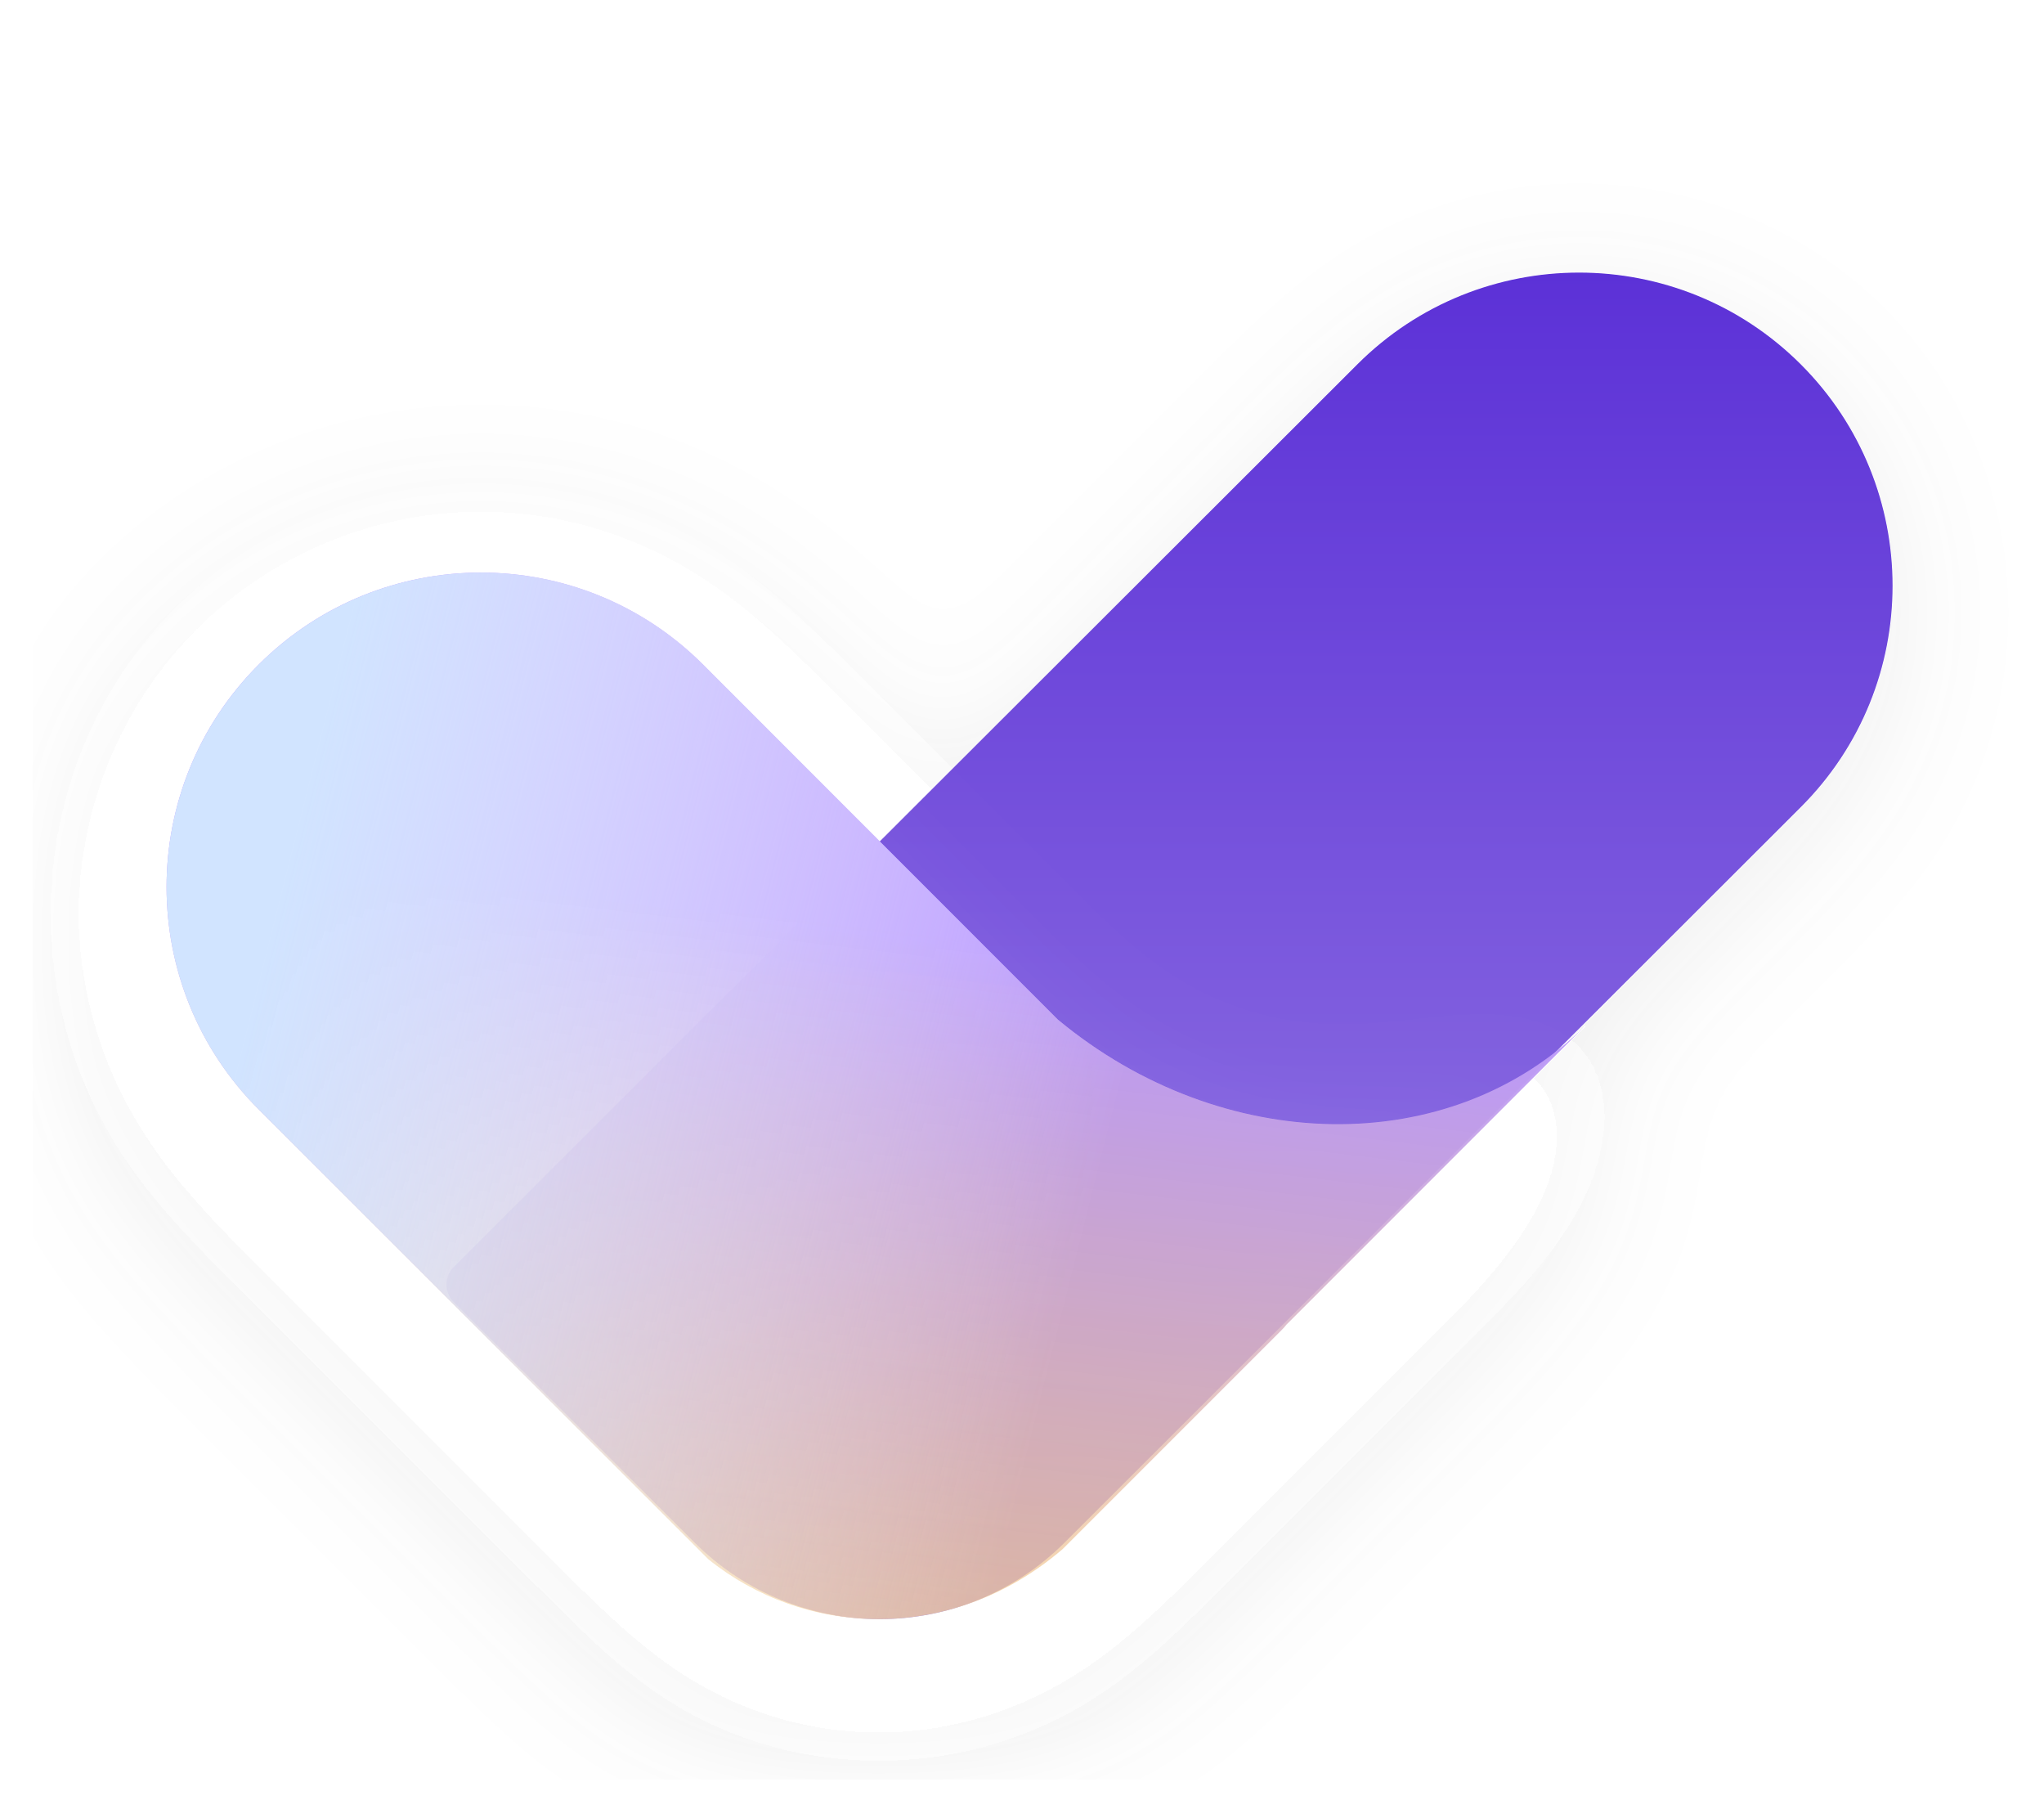
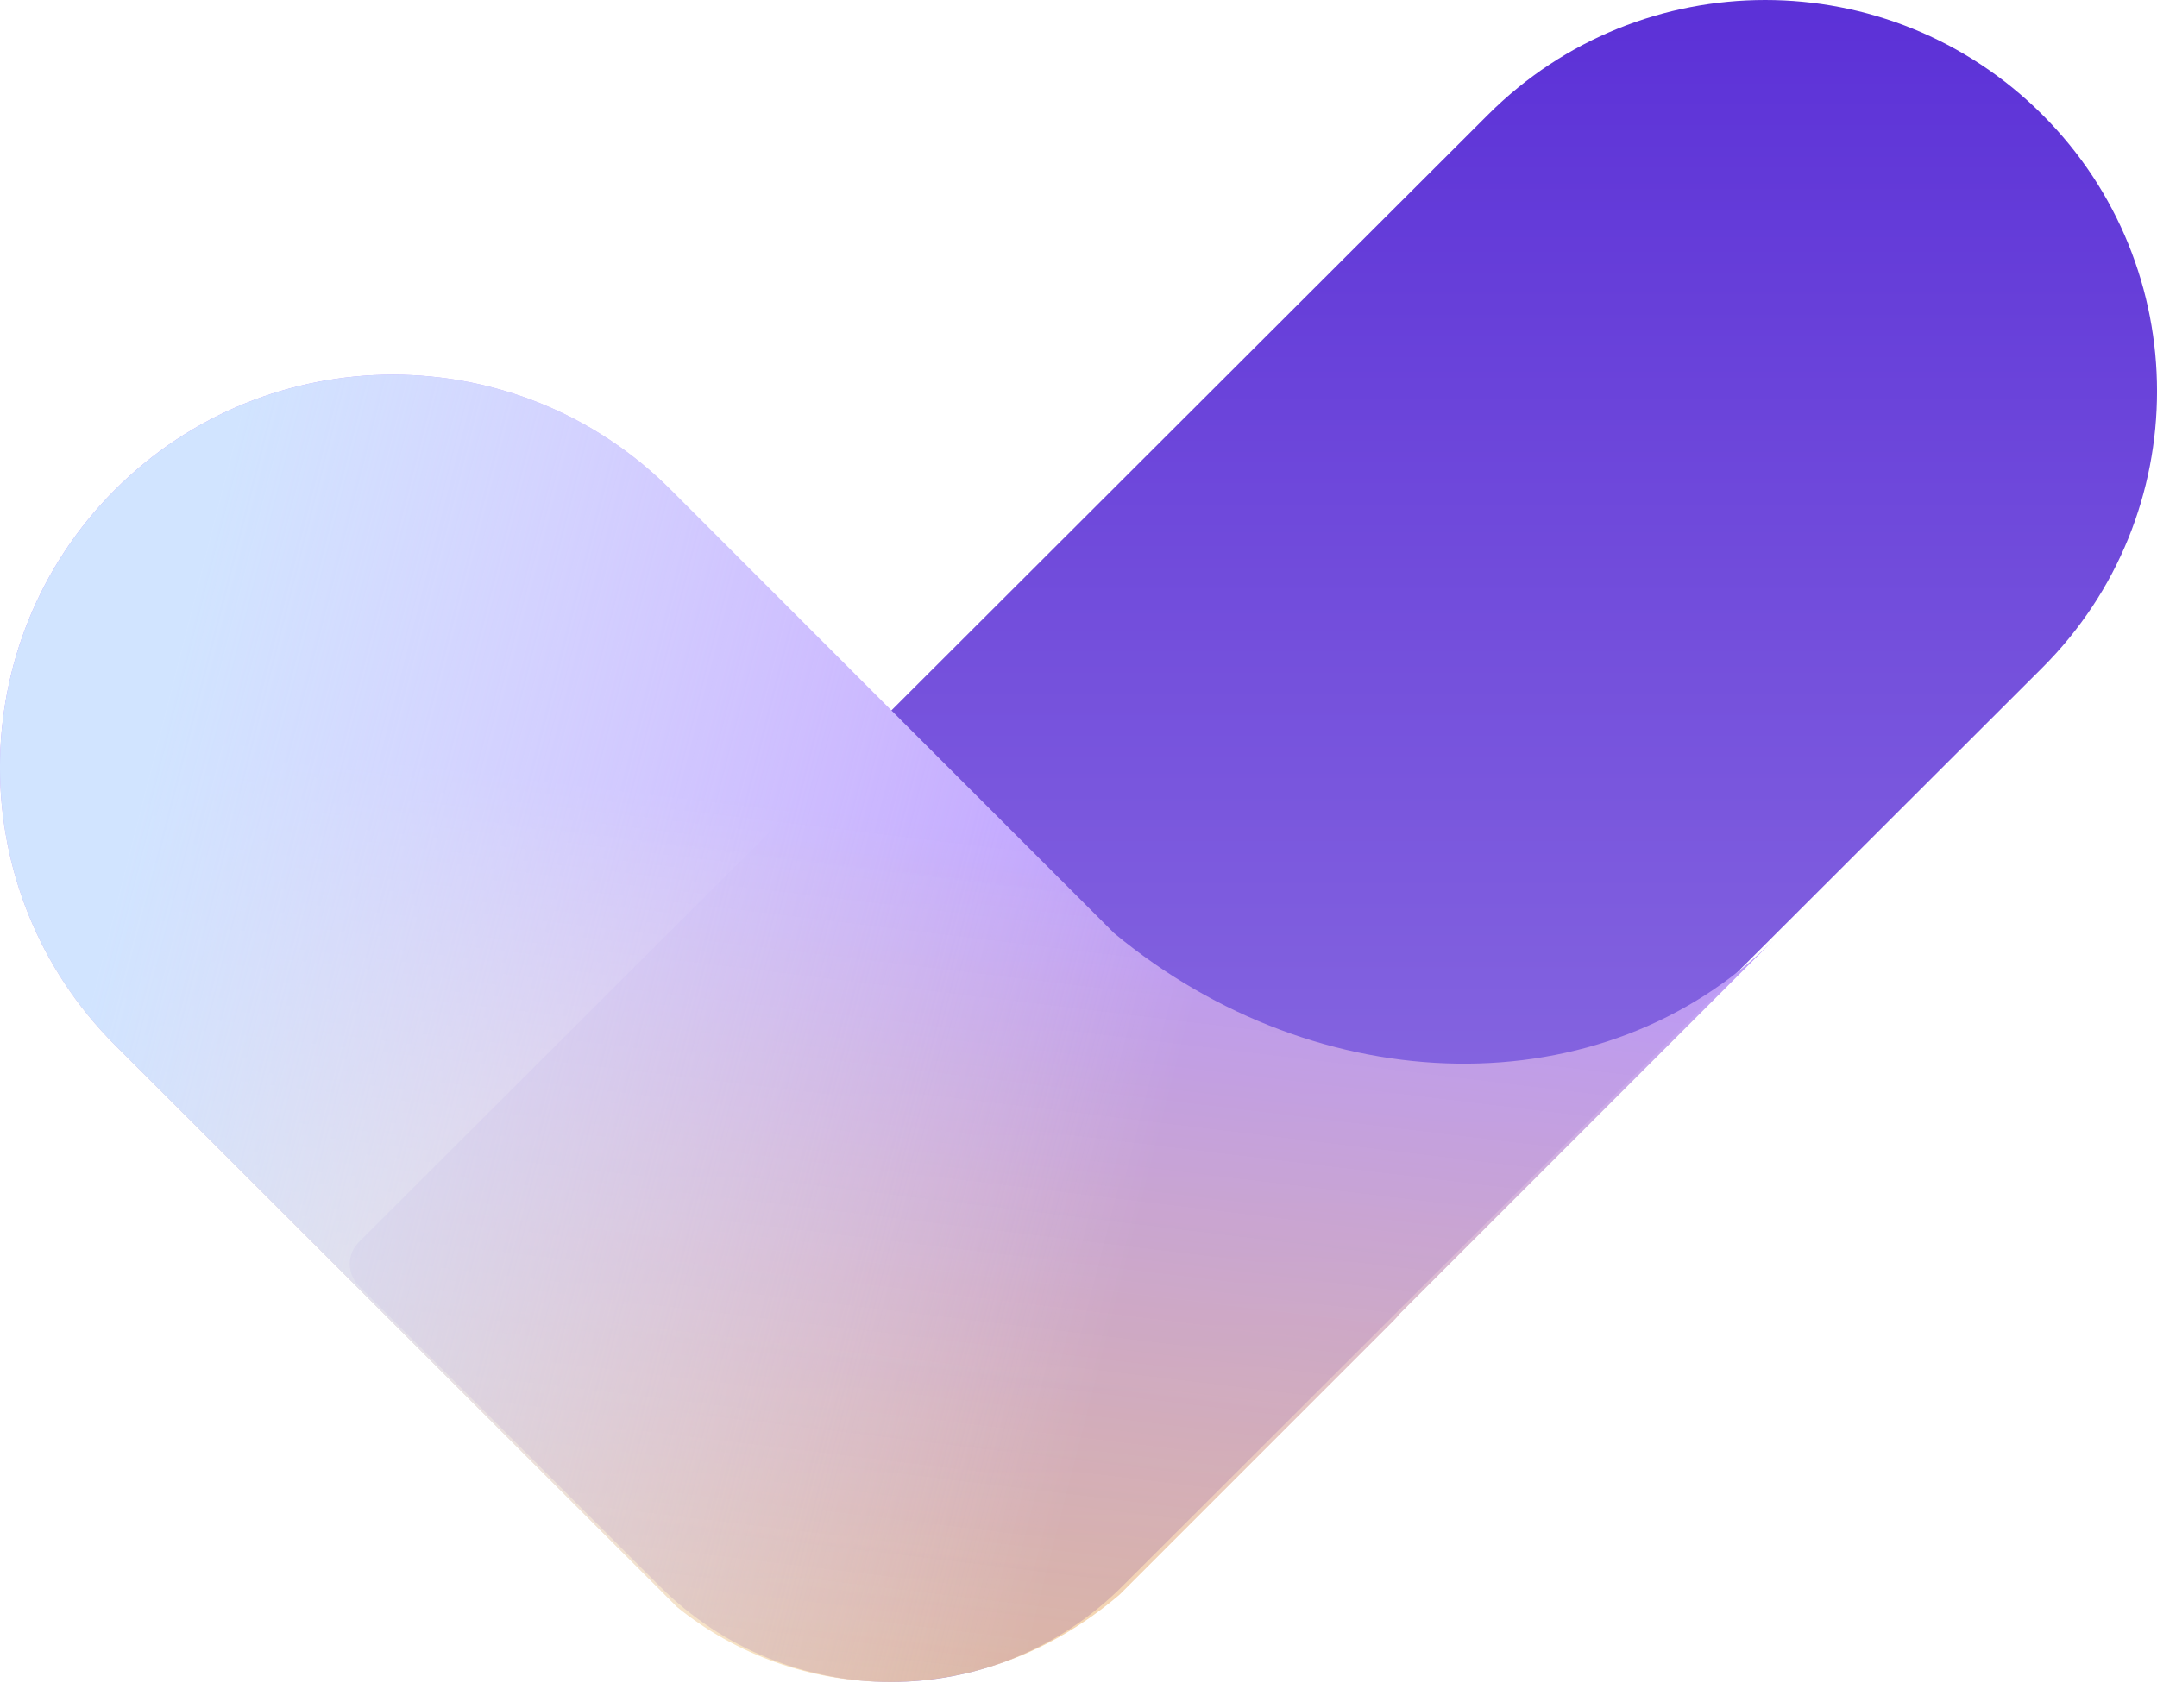
- <svg xmlns="http://www.w3.org/2000/svg" width="27" height="24" viewBox="0 0 27 24" fill="none">
-   <g filter="url(#filter0_d_4213_1719)">
-     <path d="M23.787 4.811C22.17 3.196 19.547 3.196 17.93 4.811L5.993 16.732C5.865 16.859 5.865 17.066 5.993 17.194L9.175 20.371C10.525 21.719 12.713 21.719 14.063 20.371L23.787 10.66C25.404 9.045 25.404 6.426 23.787 4.811Z" fill="url(#paint0_linear_4213_1719)" />
-     <g filter="url(#filter1_d_4213_1719)">
-       <path d="M9.289 8.778C7.667 7.156 5.038 7.156 3.416 8.778C1.795 10.399 1.795 13.028 3.416 14.65L9.357 20.59C10.607 21.602 12.544 21.734 14.036 20.458L16.928 17.566C16.952 17.542 16.974 17.518 16.994 17.492L20.945 13.541C19.152 15.326 16.14 15.258 13.977 13.466L9.289 8.778Z" fill="url(#paint1_linear_4213_1719)" />
-       <path d="M9.289 8.778C7.667 7.156 5.038 7.156 3.416 8.778C1.795 10.399 1.795 13.028 3.416 14.65L9.357 20.59C10.607 21.602 12.544 21.734 14.036 20.458L16.928 17.566C16.952 17.542 16.974 17.518 16.994 17.492L20.945 13.541C19.152 15.326 16.14 15.258 13.977 13.466L9.289 8.778Z" fill="url(#paint2_linear_4213_1719)" />
+ <svg xmlns="http://www.w3.org/2000/svg" width="100%" height="100%" viewBox="0 0 24 19" version="1.1" xml:space="preserve" style="fill-rule:evenodd;clip-rule:evenodd;stroke-linejoin:round;stroke-miterlimit:2;">
+   <g transform="matrix(1,0,0,1,-20,-16)">
+     <path d="M42.723,17.275C41.021,15.575 38.26,15.575 36.558,17.275L23.993,29.823C23.858,29.957 23.858,30.175 23.993,30.31L27.342,33.654C28.763,35.073 31.066,35.073 32.487,33.654L42.723,23.432C44.426,21.732 44.426,18.975 42.723,17.275Z" style="fill:url(#_Linear1);fill-rule:nonzero;" />
+     <g>
+       <path d="M27.462,21.45C25.755,19.743 22.987,19.743 21.28,21.45C19.573,23.157 19.573,25.924 21.28,27.631L27.534,33.884C28.849,34.95 30.888,35.089 32.459,33.745L35.503,30.701C35.528,30.676 35.551,30.65 35.572,30.623L39.731,26.464C37.844,28.344 34.674,28.271 32.397,26.386L27.462,21.45Z" style="fill:url(#_Linear2);fill-rule:nonzero;" />
+       <path d="M27.462,21.45C25.755,19.743 22.987,19.743 21.28,21.45C19.573,23.157 19.573,25.924 21.28,27.631L27.534,33.884C28.849,34.95 30.888,35.089 32.459,33.745L35.503,30.701C35.528,30.676 35.551,30.65 35.572,30.623L39.731,26.464C37.844,28.344 34.674,28.271 32.397,26.386L27.462,21.45Z" style="fill:url(#_Linear3);fill-rule:nonzero;" />
    </g>
  </g>
  <defs>
-     <filter id="filter0_d_4213_1719" x="0.44" y="2.191" width="26.321" height="21.303" filterUnits="userSpaceOnUse" color-interpolation-filters="sRGB">
-       <feFlood flood-opacity="0" result="BackgroundImageFix" />
-       <feColorMatrix in="SourceAlpha" type="matrix" values="0 0 0 0 0 0 0 0 0 0 0 0 0 0 0 0 0 0 127 0" result="hardAlpha" />
-       <feOffset dy="0.352" />
-       <feGaussianBlur stdDeviation="0.88" />
-       <feComposite in2="hardAlpha" operator="out" />
-       <feColorMatrix type="matrix" values="0 0 0 0 0.167 0 0 0 0 0.167 0 0 0 0 0.167 0 0 0 0.08 0" />
-       <feBlend mode="normal" in2="BackgroundImageFix" result="effect1_dropShadow_4213_1719" />
-       <feBlend mode="normal" in="SourceGraphic" in2="effect1_dropShadow_4213_1719" result="shape" />
-     </filter>
-     <filter id="filter1_d_4213_1719" x="0.44" y="6.153" width="22.266" height="17.342" filterUnits="userSpaceOnUse" color-interpolation-filters="sRGB">
-       <feFlood flood-opacity="0" result="BackgroundImageFix" />
-       <feColorMatrix in="SourceAlpha" type="matrix" values="0 0 0 0 0 0 0 0 0 0 0 0 0 0 0 0 0 0 127 0" result="hardAlpha" />
-       <feOffset dy="0.352" />
-       <feGaussianBlur stdDeviation="0.88" />
-       <feComposite in2="hardAlpha" operator="out" />
-       <feColorMatrix type="matrix" values="0 0 0 0 1 0 0 0 0 1 0 0 0 0 1 0 0 0 0.08 0" />
-       <feBlend mode="normal" in2="BackgroundImageFix" result="effect1_dropShadow_4213_1719" />
-       <feBlend mode="normal" in="SourceGraphic" in2="effect1_dropShadow_4213_1719" result="shape" />
-     </filter>
-     <linearGradient id="paint0_linear_4213_1719" x1="15.449" y1="3.6" x2="15.449" y2="21.382" gradientUnits="userSpaceOnUse">
-       <stop stop-color="#5C31D7" />
-       <stop offset="1" stop-color="#9A80E4" />
+     <linearGradient id="_Linear1" x1="0" y1="0" x2="1" y2="0" gradientUnits="userSpaceOnUse" gradientTransform="matrix(1.14616e-15,18.7182,-18.7182,1.14616e-15,33.9459,16)">
+       <stop offset="0" style="stop-color:rgb(92,49,215);stop-opacity:1" />
+       <stop offset="1" style="stop-color:rgb(154,128,228);stop-opacity:1" />
    </linearGradient>
-     <linearGradient id="paint1_linear_4213_1719" x1="12.773" y1="12.393" x2="11.569" y2="22.526" gradientUnits="userSpaceOnUse">
-       <stop stop-color="#B897FF" />
-       <stop offset="1" stop-color="#FFD37C" stop-opacity="0.67" />
+     <linearGradient id="_Linear2" x1="0" y1="0" x2="1" y2="0" gradientUnits="userSpaceOnUse" gradientTransform="matrix(-1.2681,10.6661,-10.6661,-1.2681,31.1297,25.2559)">
+       <stop offset="0" style="stop-color:rgb(184,151,255);stop-opacity:1" />
+       <stop offset="1" style="stop-color:rgb(255,211,124);stop-opacity:0.67" />
    </linearGradient>
-     <linearGradient id="paint2_linear_4213_1719" x1="3.062" y1="14.286" x2="14.16" y2="17.081" gradientUnits="userSpaceOnUse">
-       <stop stop-color="#D1E4FF" />
-       <stop offset="1" stop-color="white" stop-opacity="0" />
+     <linearGradient id="_Linear3" x1="0" y1="0" x2="1" y2="0" gradientUnits="userSpaceOnUse" gradientTransform="matrix(11.683,2.9422,-2.9422,11.683,20.9067,27.2481)">
+       <stop offset="0" style="stop-color:rgb(209,228,255);stop-opacity:1" />
+       <stop offset="1" style="stop-color:white;stop-opacity:0" />
    </linearGradient>
  </defs>
</svg>
